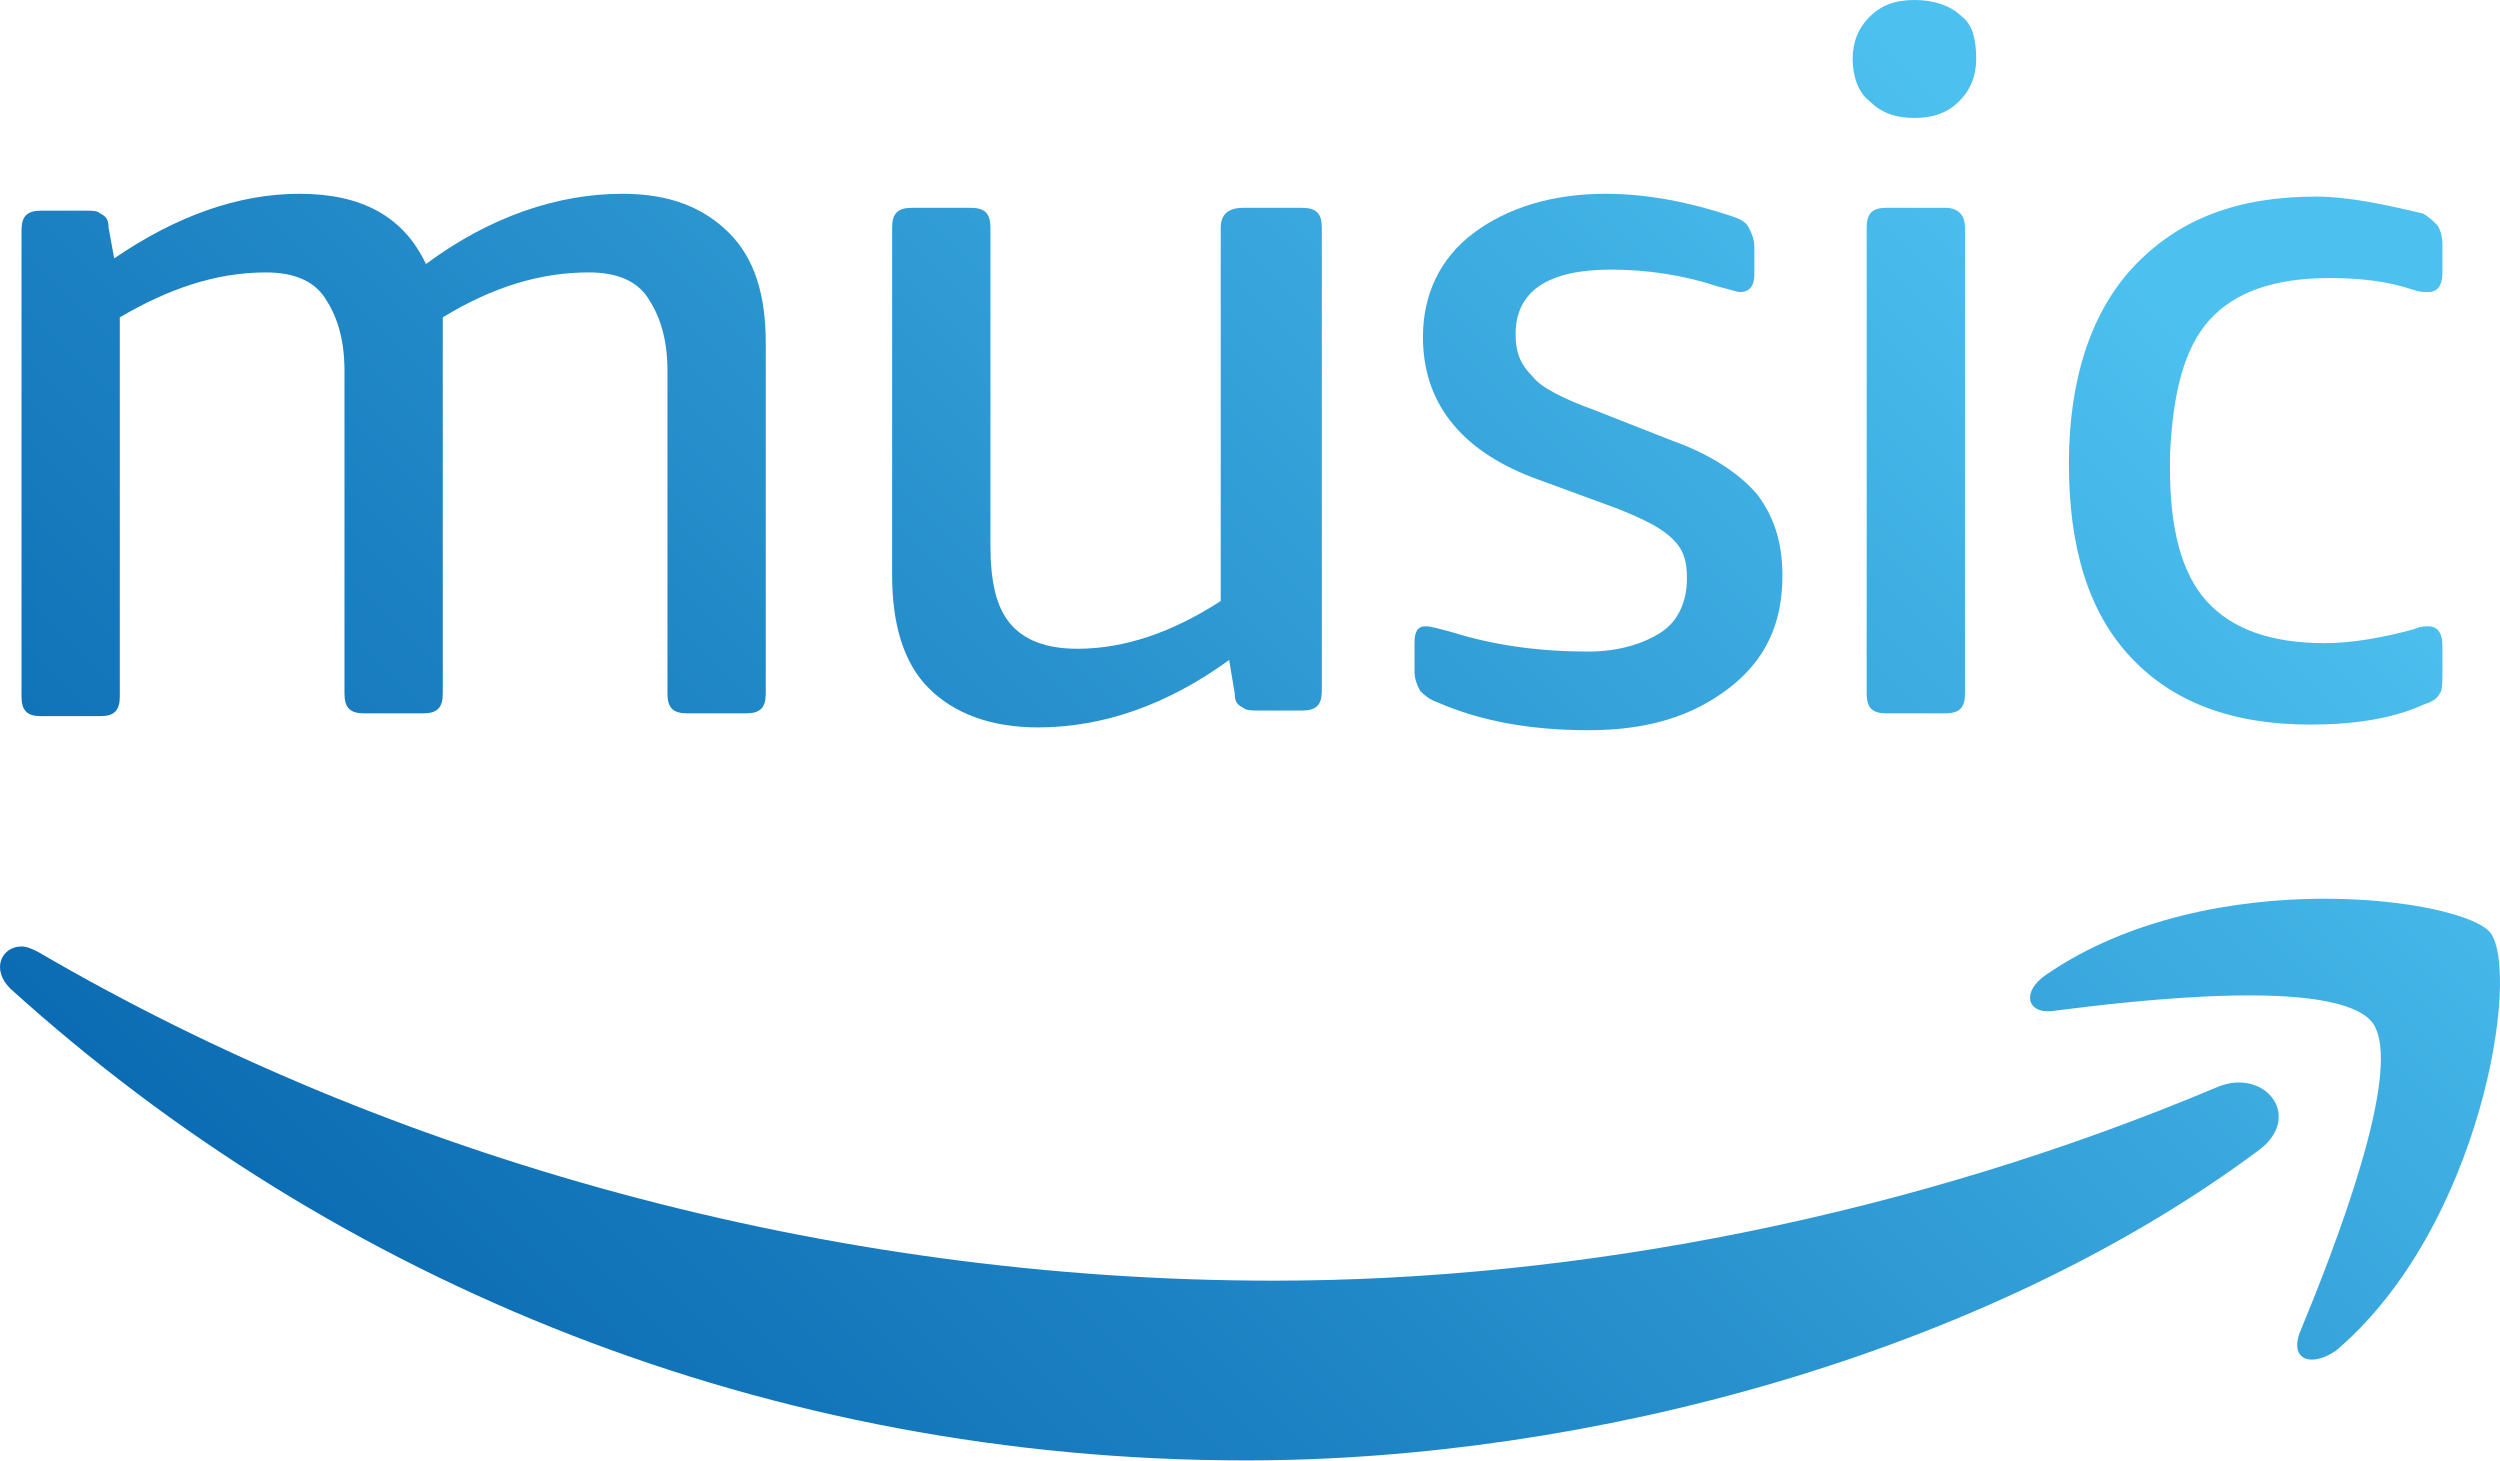
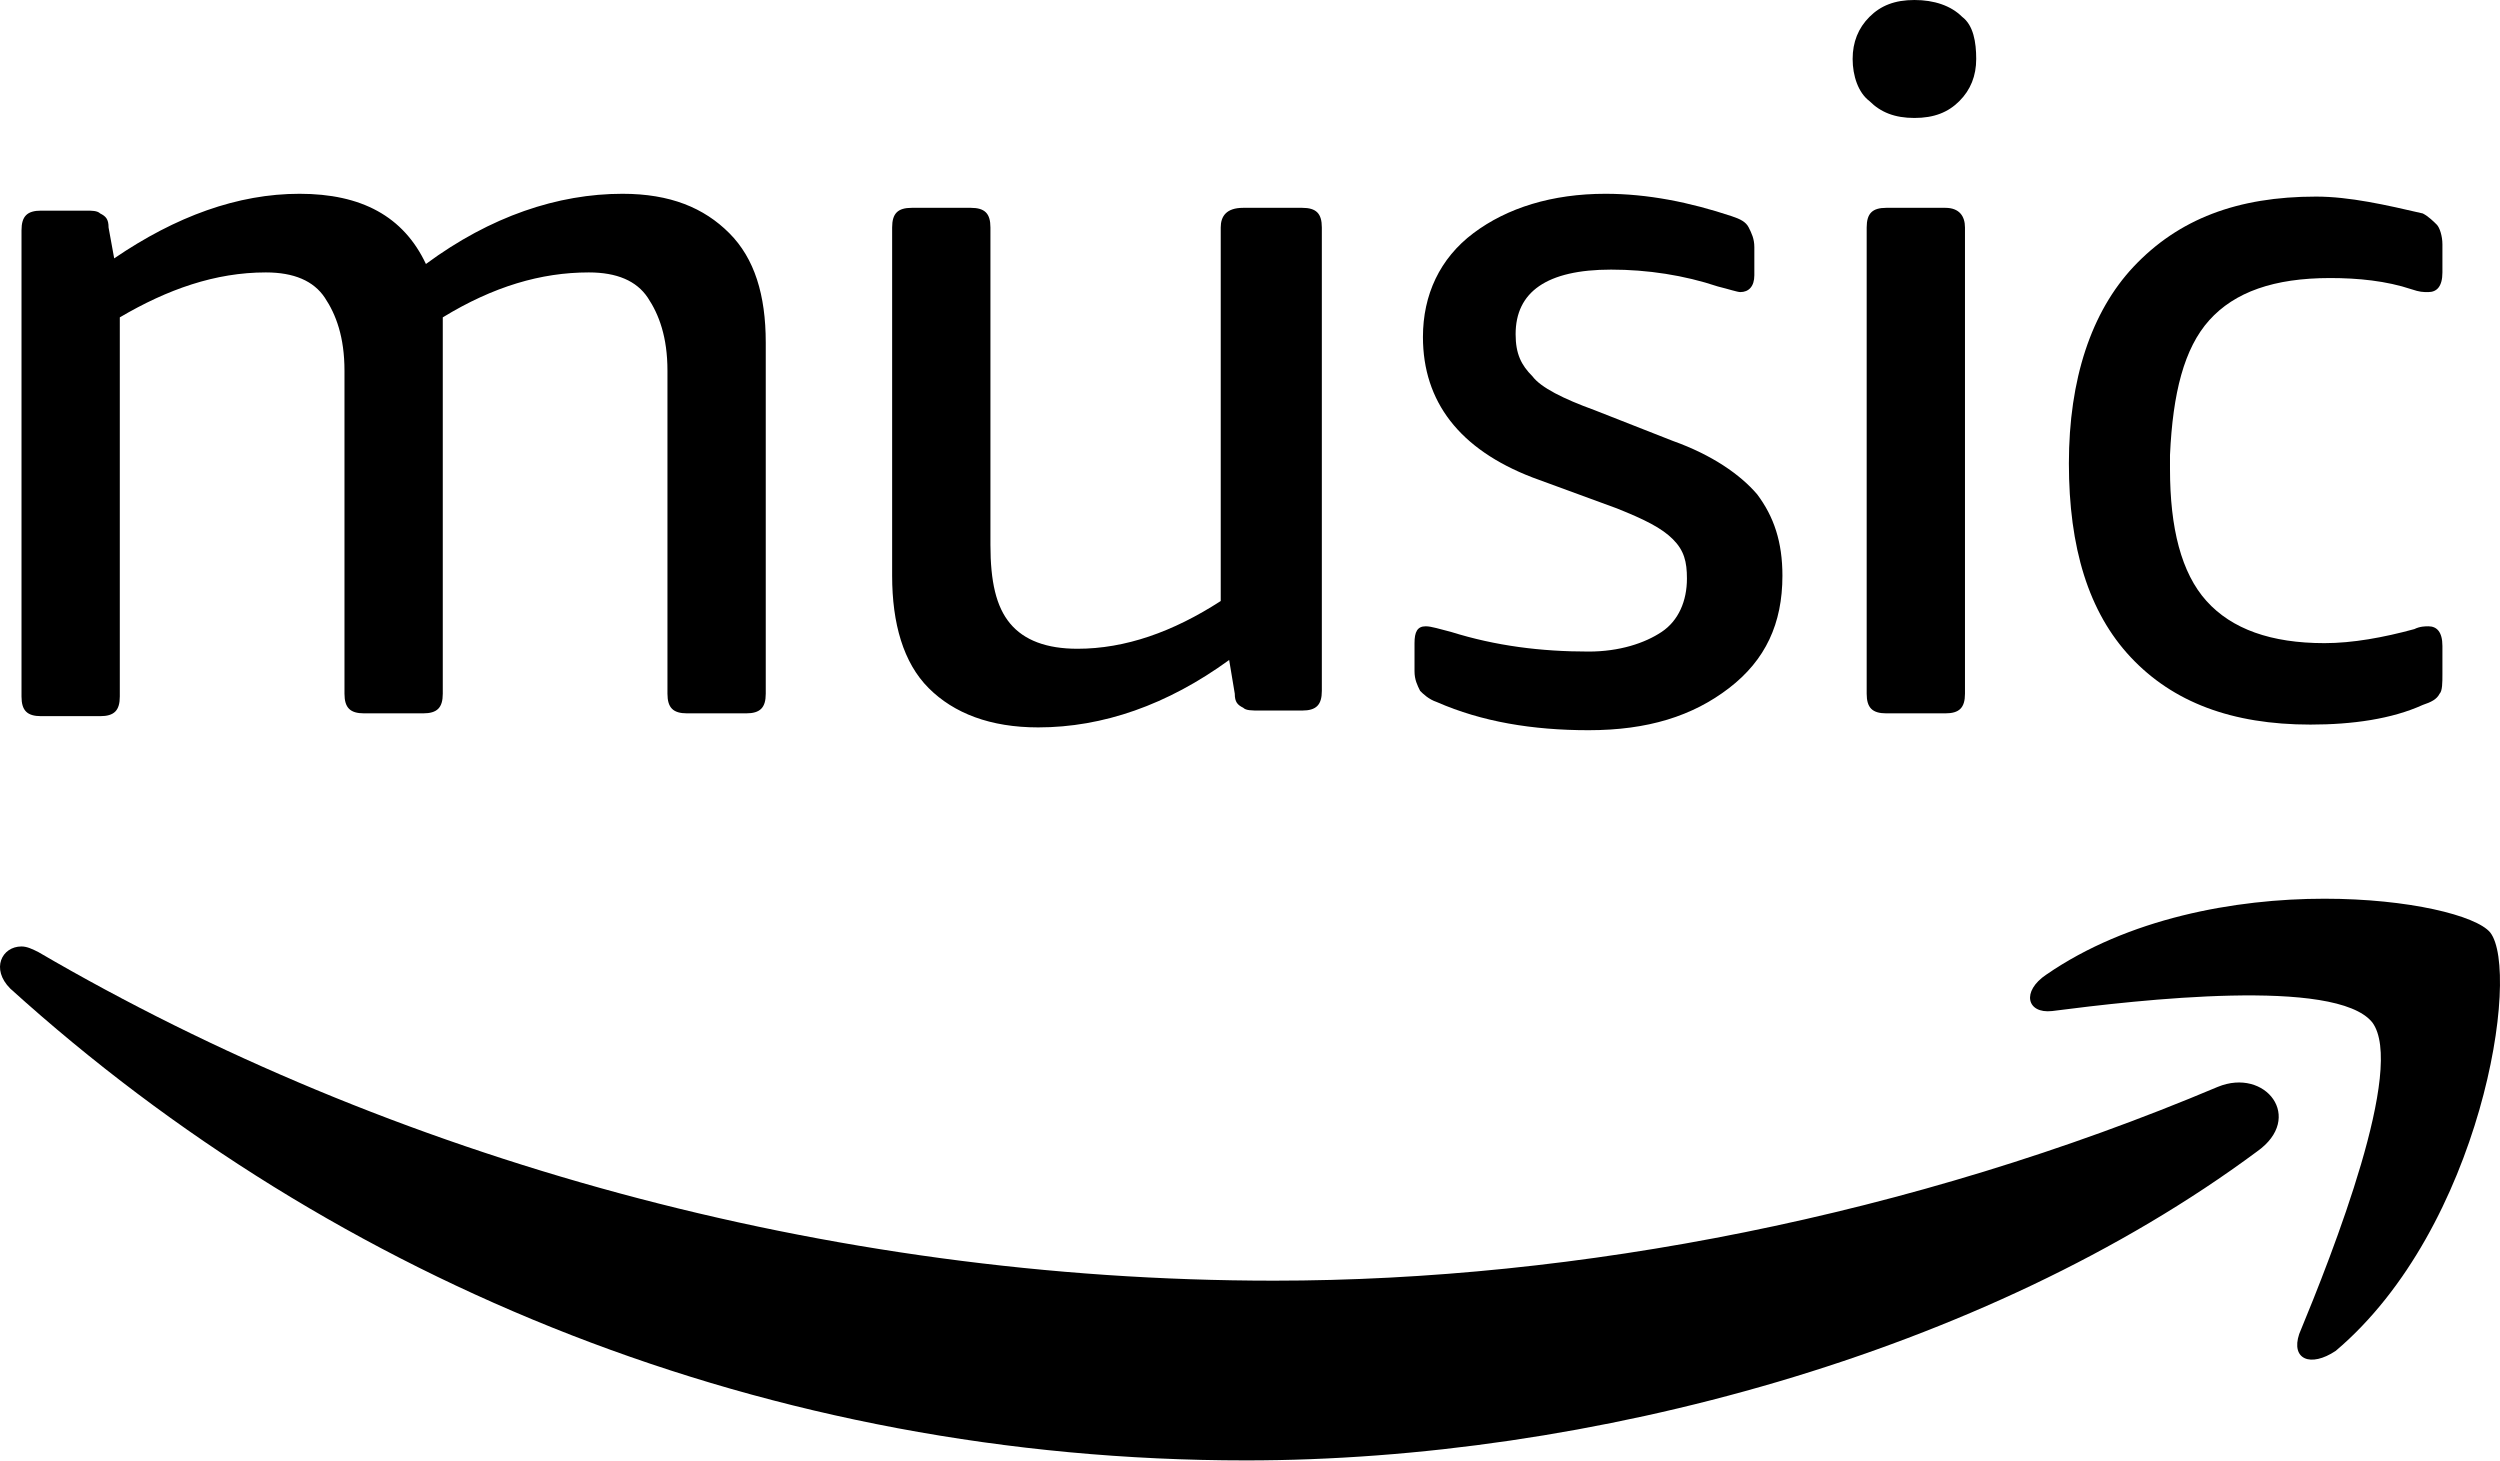
<svg xmlns="http://www.w3.org/2000/svg" height="52" width="89.016" xml:space="preserve" viewBox="0 0 89.016 52" y="0px" x="0px" id="Layer_1" version="1.1">
  <defs id="defs928" />
  <style id="style833" type="text/css">
	.st0{fill:url(#SVGID_1_);}
	.st1{fill:url(#SVGID_2_);}
	.st2{fill:url(#SVGID_3_);}
	.st3{fill:url(#SVGID_4_);}
	.st4{fill:url(#SVGID_5_);}
	.st5{fill:url(#SVGID_6_);}
	.st6{fill:url(#SVGID_7_);}
	.st7{fill:url(#SVGID_8_);}
</style>
  <g transform="translate(-0.5342289,-18)" id="g923">
    <linearGradient gradientTransform="matrix(90.9945,-90.9945,-90.9945,-90.9945,64008.539,390.498)" y2="353.358" x2="-349.234" y1="353.358" x1="-349.858" gradientUnits="userSpaceOnUse" id="SVGID_1_">
-       <stop id="stop835" style="stop-color:#0C6CB3" offset="0" />
-       <stop id="stop837" style="stop-color:#1E84C4" offset="0.291" />
-       <stop id="stop839" style="stop-color:#4CC0EF" offset="0.887" />
-       <stop id="stop841" style="stop-color:#4CC0EF" offset="1" />
+       <stop id="stop835" style="stop-color:#000000" offset="0" />
+       <stop id="stop837" style="stop-color:#000000" offset="0.291" />
+       <stop id="stop839" style="stop-color:#000000" offset="0.887" />
+       <stop id="stop841" style="stop-color:#000000" offset="1" />
    </linearGradient>
    <path style="fill:url(#SVGID_1_)" id="path844" d="m 59.7,40.5 c -0.6,0.4 -1.5,0.7 -2.6,0.7 -1.7,0 -3.3,-0.2 -4.9,-0.7 -0.4,-0.1 -0.7,-0.2 -0.9,-0.2 -0.3,0 -0.4,0.2 -0.4,0.6 v 1 c 0,0.3 0.1,0.5 0.2,0.7 0.1,0.1 0.3,0.3 0.6,0.4 1.6,0.7 3.4,1 5.4,1 2.1,0 3.7,-0.5 5,-1.5 1.3,-1 1.9,-2.3 1.9,-4 0,-1.2 -0.3,-2.1 -0.9,-2.9 -0.6,-0.7 -1.6,-1.4 -3,-1.9 l -2.8,-1.1 c -1.1,-0.4 -1.9,-0.8 -2.2,-1.2 -0.4,-0.4 -0.6,-0.8 -0.6,-1.5 0,-1.5 1.1,-2.3 3.4,-2.3 1.3,0 2.6,0.2 3.8,0.6 0.4,0.1 0.7,0.2 0.8,0.2 0.3,0 0.5,-0.2 0.5,-0.6 v -1 c 0,-0.3 -0.1,-0.5 -0.2,-0.7 -0.1,-0.2 -0.3,-0.3 -0.6,-0.4 -1.5,-0.5 -3,-0.8 -4.5,-0.8 -1.9,0 -3.5,0.5 -4.7,1.4 -1.2,0.9 -1.8,2.2 -1.8,3.7 0,2.3 1.3,4 3.9,5 l 3,1.1 c 1,0.4 1.6,0.7 2,1.1 0.4,0.4 0.5,0.8 0.5,1.4 0,0.8 -0.3,1.5 -0.9,1.9 z" class="st0" />
    <linearGradient gradientTransform="matrix(90.9945,-90.9945,-90.9945,-90.9945,64008.539,390.498)" y2="353.454" x2="-349.234" y1="353.454" x1="-349.858" gradientUnits="userSpaceOnUse" id="SVGID_2_">
-       <stop id="stop846" style="stop-color:#0C6CB3" offset="0" />
-       <stop id="stop848" style="stop-color:#1E84C4" offset="0.291" />
-       <stop id="stop850" style="stop-color:#4CC0EF" offset="0.887" />
-       <stop id="stop852" style="stop-color:#4CC0EF" offset="1" />
+       <stop id="stop846" style="stop-color:#000000" offset="0" />
+       <stop id="stop848" style="stop-color:#000000" offset="0.291" />
+       <stop id="stop850" style="stop-color:#000000" offset="0.887" />
+       <stop id="stop852" style="stop-color:#000000" offset="1" />
    </linearGradient>
    <path style="fill:url(#SVGID_2_)" id="path855" d="m 44,26.1 v 13.3 c -1.7,1.1 -3.4,1.7 -5.1,1.7 -1.1,0 -1.9,-0.3 -2.4,-0.9 C 36,39.6 35.8,38.7 35.8,37.4 V 26.1 c 0,-0.5 -0.2,-0.7 -0.7,-0.7 H 33 c -0.5,0 -0.7,0.2 -0.7,0.7 v 12.4 c 0,1.7 0.4,3.1 1.3,4 0.9,0.9 2.2,1.4 3.9,1.4 2.3,0 4.6,-0.8 6.8,-2.4 l 0.2,1.2 c 0,0.3 0.1,0.4 0.3,0.5 0.1,0.1 0.3,0.1 0.6,0.1 h 1.5 c 0.5,0 0.7,-0.2 0.7,-0.7 V 26.1 c 0,-0.5 -0.2,-0.7 -0.7,-0.7 h -2.1 c -0.6,0 -0.8,0.3 -0.8,0.7 z" class="st1" />
    <linearGradient gradientTransform="matrix(90.9945,-90.9945,-90.9945,-90.9945,64008.539,390.498)" y2="353.593" x2="-349.234" y1="353.593" x1="-349.858" gradientUnits="userSpaceOnUse" id="SVGID_3_">
-       <stop id="stop857" style="stop-color:#0C6CB3" offset="0" />
-       <stop id="stop859" style="stop-color:#1E84C4" offset="0.291" />
-       <stop id="stop861" style="stop-color:#4CC0EF" offset="0.887" />
-       <stop id="stop863" style="stop-color:#4CC0EF" offset="1" />
+       <stop id="stop857" style="stop-color:#000000" offset="0" />
+       <stop id="stop859" style="stop-color:#000000" offset="0.291" />
+       <stop id="stop861" style="stop-color:#000000" offset="0.887" />
+       <stop id="stop863" style="stop-color:#000000" offset="1" />
    </linearGradient>
    <path style="fill:url(#SVGID_3_)" id="path866" d="m 25,43.4 h 2.1 c 0.5,0 0.7,-0.2 0.7,-0.7 V 30.2 c 0,-1.7 -0.4,-3 -1.3,-3.9 -0.9,-0.9 -2.1,-1.4 -3.8,-1.4 -2.3,0 -4.7,0.8 -7,2.5 -0.8,-1.7 -2.3,-2.5 -4.5,-2.5 -2.2,0 -4.4,0.8 -6.6,2.3 L 4.4,26.1 C 4.4,25.8 4.3,25.7 4.1,25.6 4,25.5 3.8,25.5 3.6,25.5 H 2 c -0.5,0 -0.7,0.2 -0.7,0.7 v 16.6 c 0,0.5 0.2,0.7 0.7,0.7 h 2.1 c 0.5,0 0.7,-0.2 0.7,-0.7 V 29.3 c 1.7,-1 3.4,-1.6 5.2,-1.6 1,0 1.7,0.3 2.1,0.9 0.4,0.6 0.7,1.4 0.7,2.6 v 11.5 c 0,0.5 0.2,0.7 0.7,0.7 h 2.1 c 0.5,0 0.7,-0.2 0.7,-0.7 V 30.4 29.8 c 0,-0.2 0,-0.4 0,-0.5 1.8,-1.1 3.5,-1.6 5.2,-1.6 1,0 1.7,0.3 2.1,0.9 0.4,0.6 0.7,1.4 0.7,2.6 v 11.5 c 0,0.5 0.2,0.7 0.7,0.7 z" class="st2" />
    <linearGradient gradientTransform="matrix(90.9945,-90.9945,-90.9945,-90.9945,64008.539,390.498)" y2="353.333" x2="-349.234" y1="353.333" x1="-349.858" gradientUnits="userSpaceOnUse" id="SVGID_4_">
-       <stop id="stop868" style="stop-color:#0C6CB3" offset="0" />
-       <stop id="stop870" style="stop-color:#1E84C4" offset="0.291" />
-       <stop id="stop872" style="stop-color:#4CC0EF" offset="0.887" />
-       <stop id="stop874" style="stop-color:#4CC0EF" offset="1" />
+       <stop id="stop868" style="stop-color:#000000" offset="0" />
+       <stop id="stop870" style="stop-color:#000000" offset="0.291" />
+       <stop id="stop872" style="stop-color:#000000" offset="0.887" />
+       <stop id="stop874" style="stop-color:#000000" offset="1" />
    </linearGradient>
    <path style="fill:url(#SVGID_4_)" id="path877" d="m 79.5,56.7 c -10.9,4.6 -22.8,6.9 -33.6,6.9 -16,0 -31.5,-4.4 -44,-11.7 -0.2,-0.1 -0.4,-0.2 -0.6,-0.2 -0.7,0 -1.1,0.8 -0.4,1.5 11.6,10.5 27,16.8 44,16.8 12.2,0 26.3,-3.8 36,-11 1.7,-1.2 0.3,-3 -1.4,-2.3 z" class="st3" />
    <linearGradient gradientTransform="matrix(90.9945,-90.9945,-90.9945,-90.9945,64008.539,390.498)" y2="353.219" x2="-349.234" y1="353.219" x1="-349.858" gradientUnits="userSpaceOnUse" id="SVGID_5_">
-       <stop id="stop879" style="stop-color:#0C6CB3" offset="0" />
-       <stop id="stop881" style="stop-color:#1E84C4" offset="0.291" />
-       <stop id="stop883" style="stop-color:#4CC0EF" offset="0.887" />
-       <stop id="stop885" style="stop-color:#4CC0EF" offset="1" />
+       <stop id="stop879" style="stop-color:#000000" offset="0" />
+       <stop id="stop881" style="stop-color:#000000" offset="0.291" />
+       <stop id="stop883" style="stop-color:#000000" offset="0.887" />
+       <stop id="stop885" style="stop-color:#000000" offset="1" />
    </linearGradient>
    <path style="fill:url(#SVGID_5_)" id="path888" d="m 79.2,29.4 c 0.9,-1 2.3,-1.5 4.3,-1.5 1,0 2,0.1 2.9,0.4 0.3,0.1 0.4,0.1 0.6,0.1 0.3,0 0.5,-0.2 0.5,-0.7 v -1 C 87.5,26.4 87.4,26.1 87.3,26 87.2,25.9 87,25.7 86.8,25.6 85.5,25.3 84.2,25 83,25 c -2.8,0 -4.9,0.8 -6.5,2.5 -1.5,1.6 -2.3,4 -2.3,7 0,3 0.7,5.3 2.2,6.9 1.5,1.6 3.6,2.4 6.4,2.4 1.5,0 2.9,-0.2 4,-0.7 0.3,-0.1 0.5,-0.2 0.6,-0.4 0.1,-0.1 0.1,-0.4 0.1,-0.7 v -1 c 0,-0.5 -0.2,-0.7 -0.5,-0.7 -0.1,0 -0.3,0 -0.5,0.1 -1.1,0.3 -2.2,0.5 -3.2,0.5 -1.9,0 -3.3,-0.5 -4.2,-1.5 -0.9,-1 -1.3,-2.6 -1.3,-4.7 v -0.5 c 0.1,-2.2 0.5,-3.8 1.4,-4.8 z" class="st4" />
    <linearGradient gradientTransform="matrix(90.9945,-90.9945,-90.9945,-90.9945,64008.539,390.498)" y2="353.104" x2="-349.234" y1="353.104" x1="-349.858" gradientUnits="userSpaceOnUse" id="SVGID_6_">
-       <stop id="stop890" style="stop-color:#0C6CB3" offset="0" />
-       <stop id="stop892" style="stop-color:#1E84C4" offset="0.291" />
-       <stop id="stop894" style="stop-color:#4CC0EF" offset="0.887" />
-       <stop id="stop896" style="stop-color:#4CC0EF" offset="1" />
+       <stop id="stop890" style="stop-color:#000000" offset="0" />
+       <stop id="stop892" style="stop-color:#000000" offset="0.291" />
+       <stop id="stop894" style="stop-color:#000000" offset="0.887" />
+       <stop id="stop896" style="stop-color:#000000" offset="1" />
    </linearGradient>
    <path style="fill:url(#SVGID_6_)" id="path899" d="M 83.7,66.1 C 88.9,61.7 90.3,52.6 89.2,51.2 88.7,50.6 86.3,50 83.3,50 c -3.2,0 -7,0.7 -9.9,2.7 -0.9,0.6 -0.7,1.4 0.2,1.3 3.1,-0.4 10.1,-1.2 11.4,0.4 1.2,1.6 -1.4,8.2 -2.6,11.1 -0.3,0.9 0.4,1.2 1.3,0.6 z" class="st5" />
    <linearGradient gradientTransform="matrix(90.9945,-90.9945,-90.9945,-90.9945,64008.539,390.498)" y2="353.296" x2="-349.234" y1="353.296" x1="-349.858" gradientUnits="userSpaceOnUse" id="SVGID_7_">
-       <stop id="stop901" style="stop-color:#0C6CB3" offset="0" />
-       <stop id="stop903" style="stop-color:#1E84C4" offset="0.291" />
-       <stop id="stop905" style="stop-color:#4CC0EF" offset="0.887" />
-       <stop id="stop907" style="stop-color:#4CC0EF" offset="1" />
+       <stop id="stop901" style="stop-color:#000000" offset="0" />
+       <stop id="stop903" style="stop-color:#000000" offset="0.291" />
+       <stop id="stop905" style="stop-color:#000000" offset="0.887" />
+       <stop id="stop907" style="stop-color:#000000" offset="1" />
    </linearGradient>
    <path style="fill:url(#SVGID_7_)" id="path910" d="m 69.8,25.4 h -2.1 c -0.5,0 -0.7,0.2 -0.7,0.7 v 16.6 c 0,0.5 0.2,0.7 0.7,0.7 h 2.1 c 0.5,0 0.7,-0.2 0.7,-0.7 V 26.1 c 0,-0.4 -0.2,-0.7 -0.7,-0.7 z" class="st6" />
    <linearGradient gradientTransform="matrix(90.9945,-90.9945,-90.9945,-90.9945,64008.539,390.498)" y2="353.374" x2="-349.234" y1="353.374" x1="-349.858" gradientUnits="userSpaceOnUse" id="SVGID_8_">
-       <stop id="stop912" style="stop-color:#0C6CB3" offset="0" />
-       <stop id="stop914" style="stop-color:#1E84C4" offset="0.291" />
-       <stop id="stop916" style="stop-color:#4CC0EF" offset="0.887" />
-       <stop id="stop918" style="stop-color:#4CC0EF" offset="1" />
+       <stop id="stop912" style="stop-color:#000000" offset="0" />
+       <stop id="stop914" style="stop-color:#000000" offset="0.291" />
+       <stop id="stop916" style="stop-color:#000000" offset="0.887" />
+       <stop id="stop918" style="stop-color:#000000" offset="1" />
    </linearGradient>
    <path style="fill:url(#SVGID_8_)" id="path921" d="M 70.4,18.6 C 70,18.2 69.4,18 68.7,18 c -0.7,0 -1.2,0.2 -1.6,0.6 -0.4,0.4 -0.6,0.9 -0.6,1.5 0,0.6 0.2,1.2 0.6,1.5 0.4,0.4 0.9,0.6 1.6,0.6 0.7,0 1.2,-0.2 1.6,-0.6 0.4,-0.4 0.6,-0.9 0.6,-1.5 0,-0.6 -0.1,-1.2 -0.5,-1.5 z" class="st7" />
  </g>
</svg>
